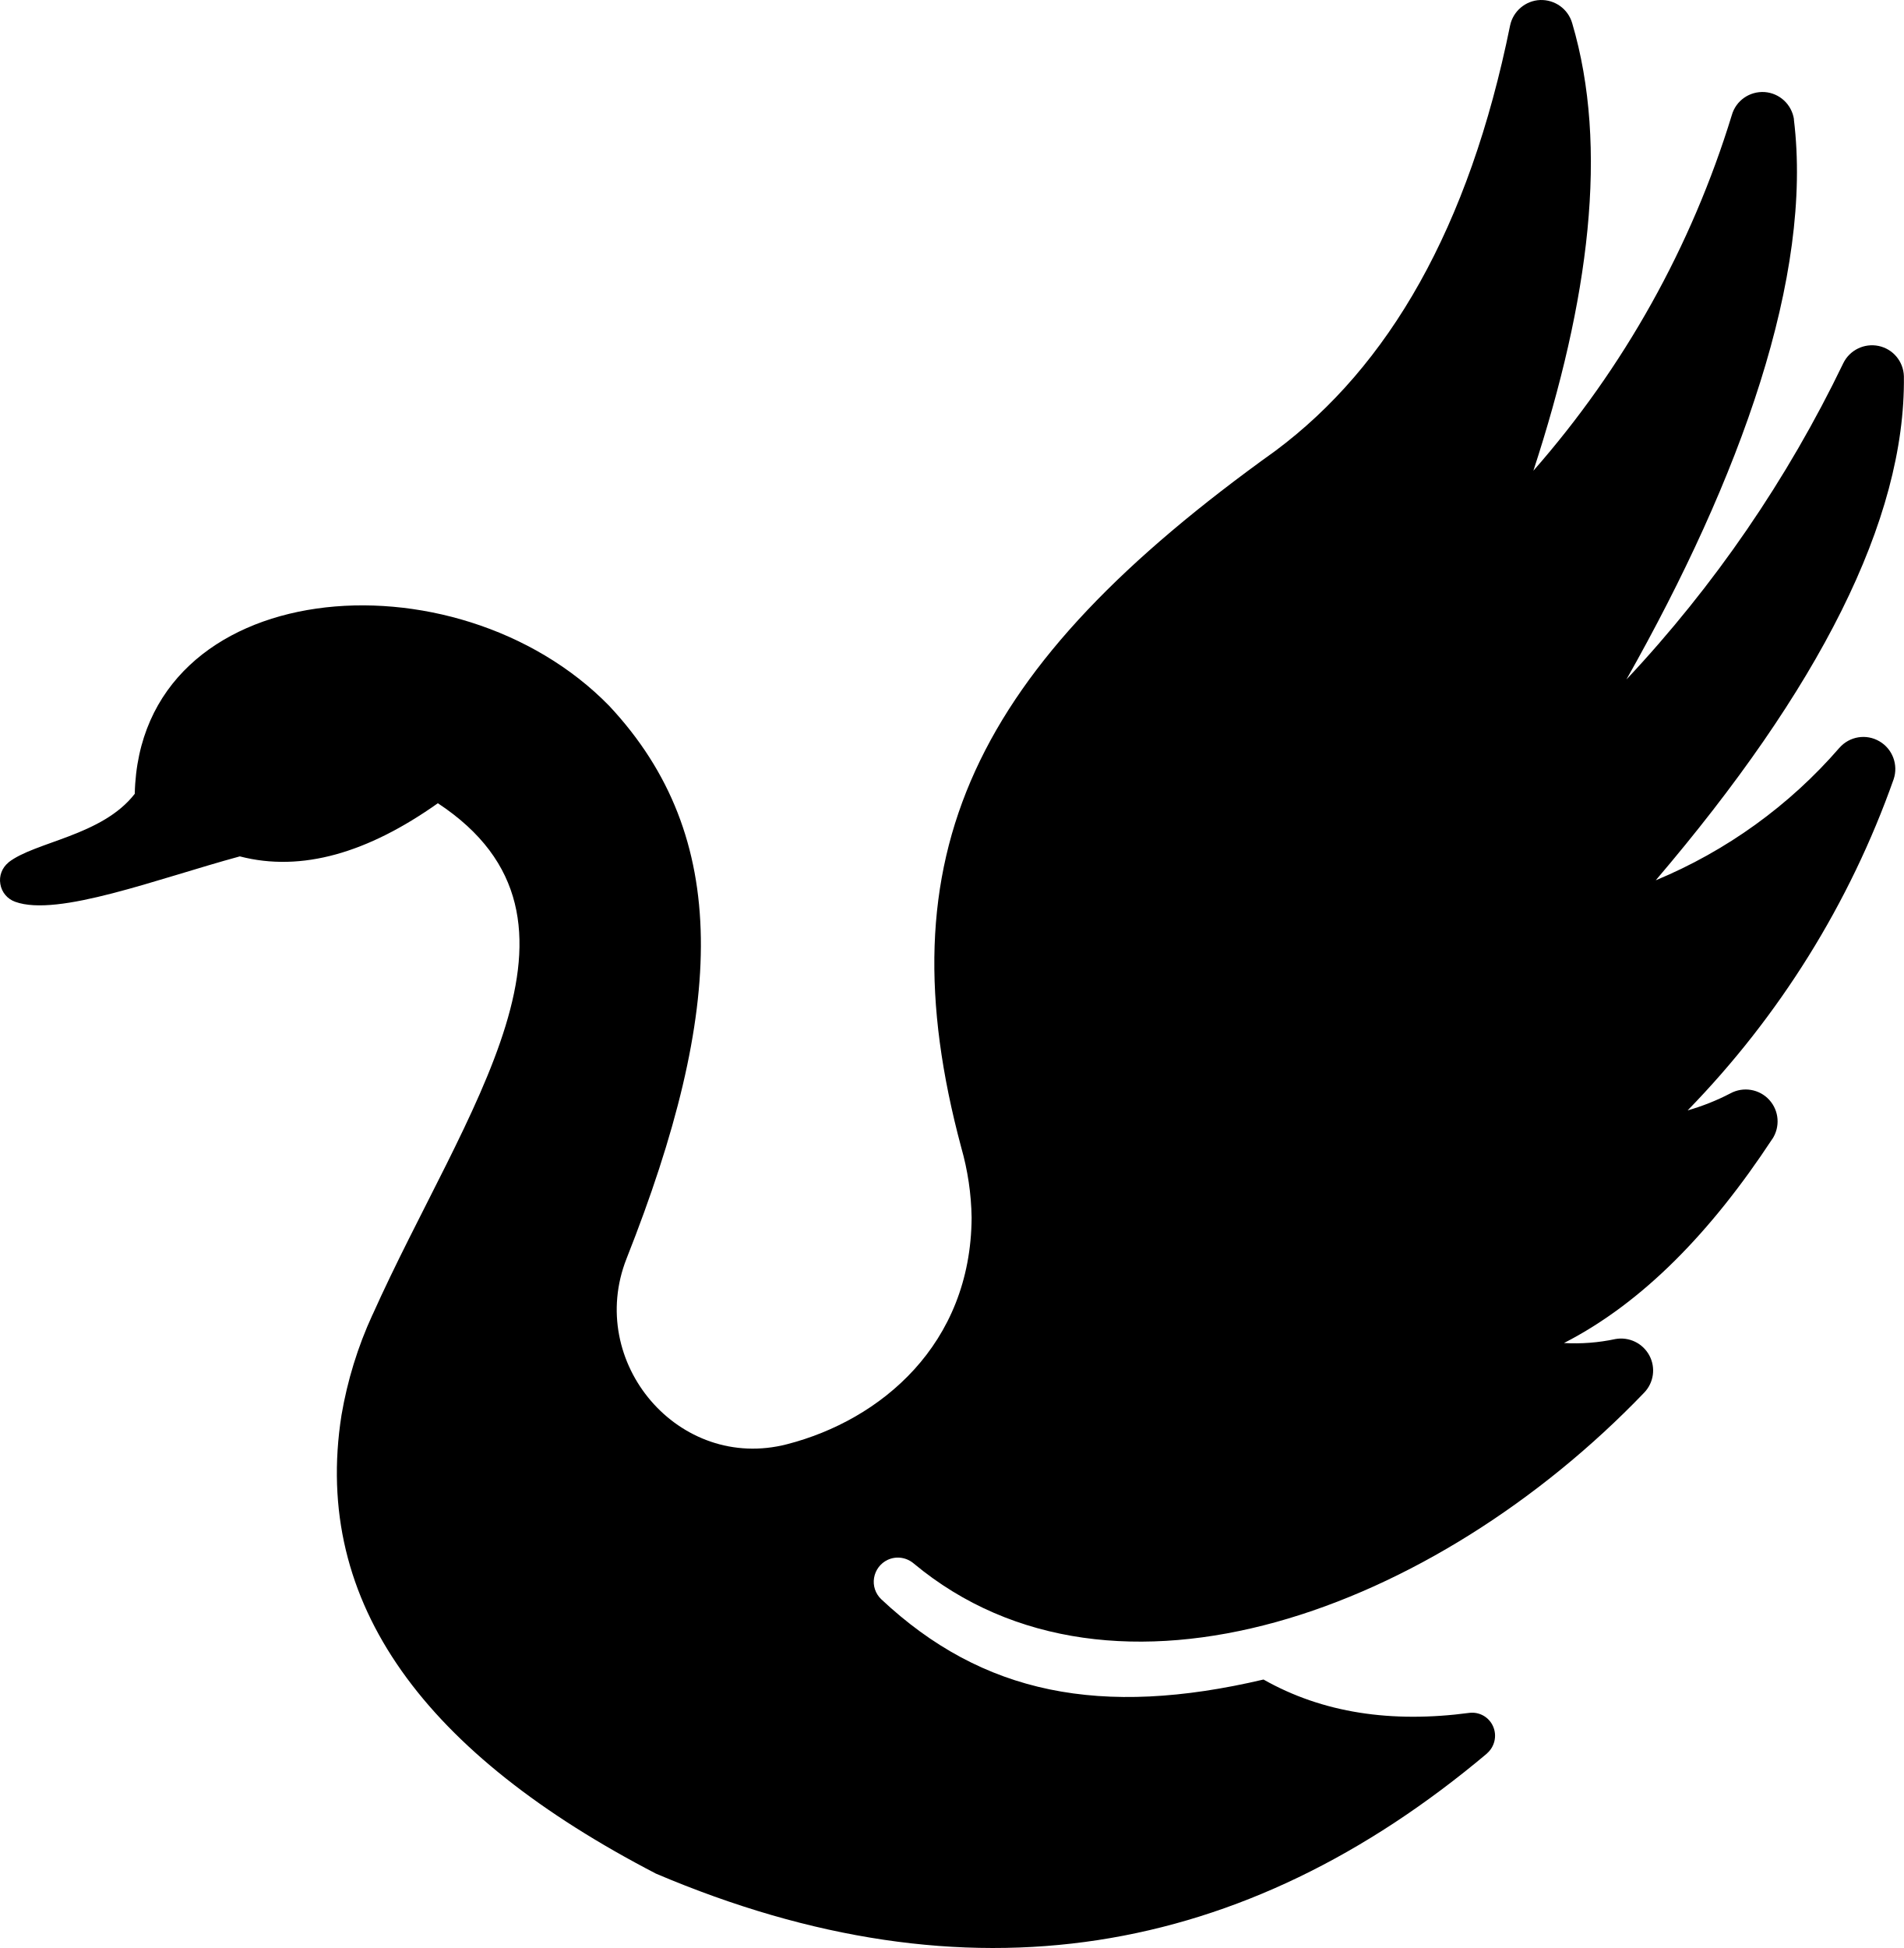
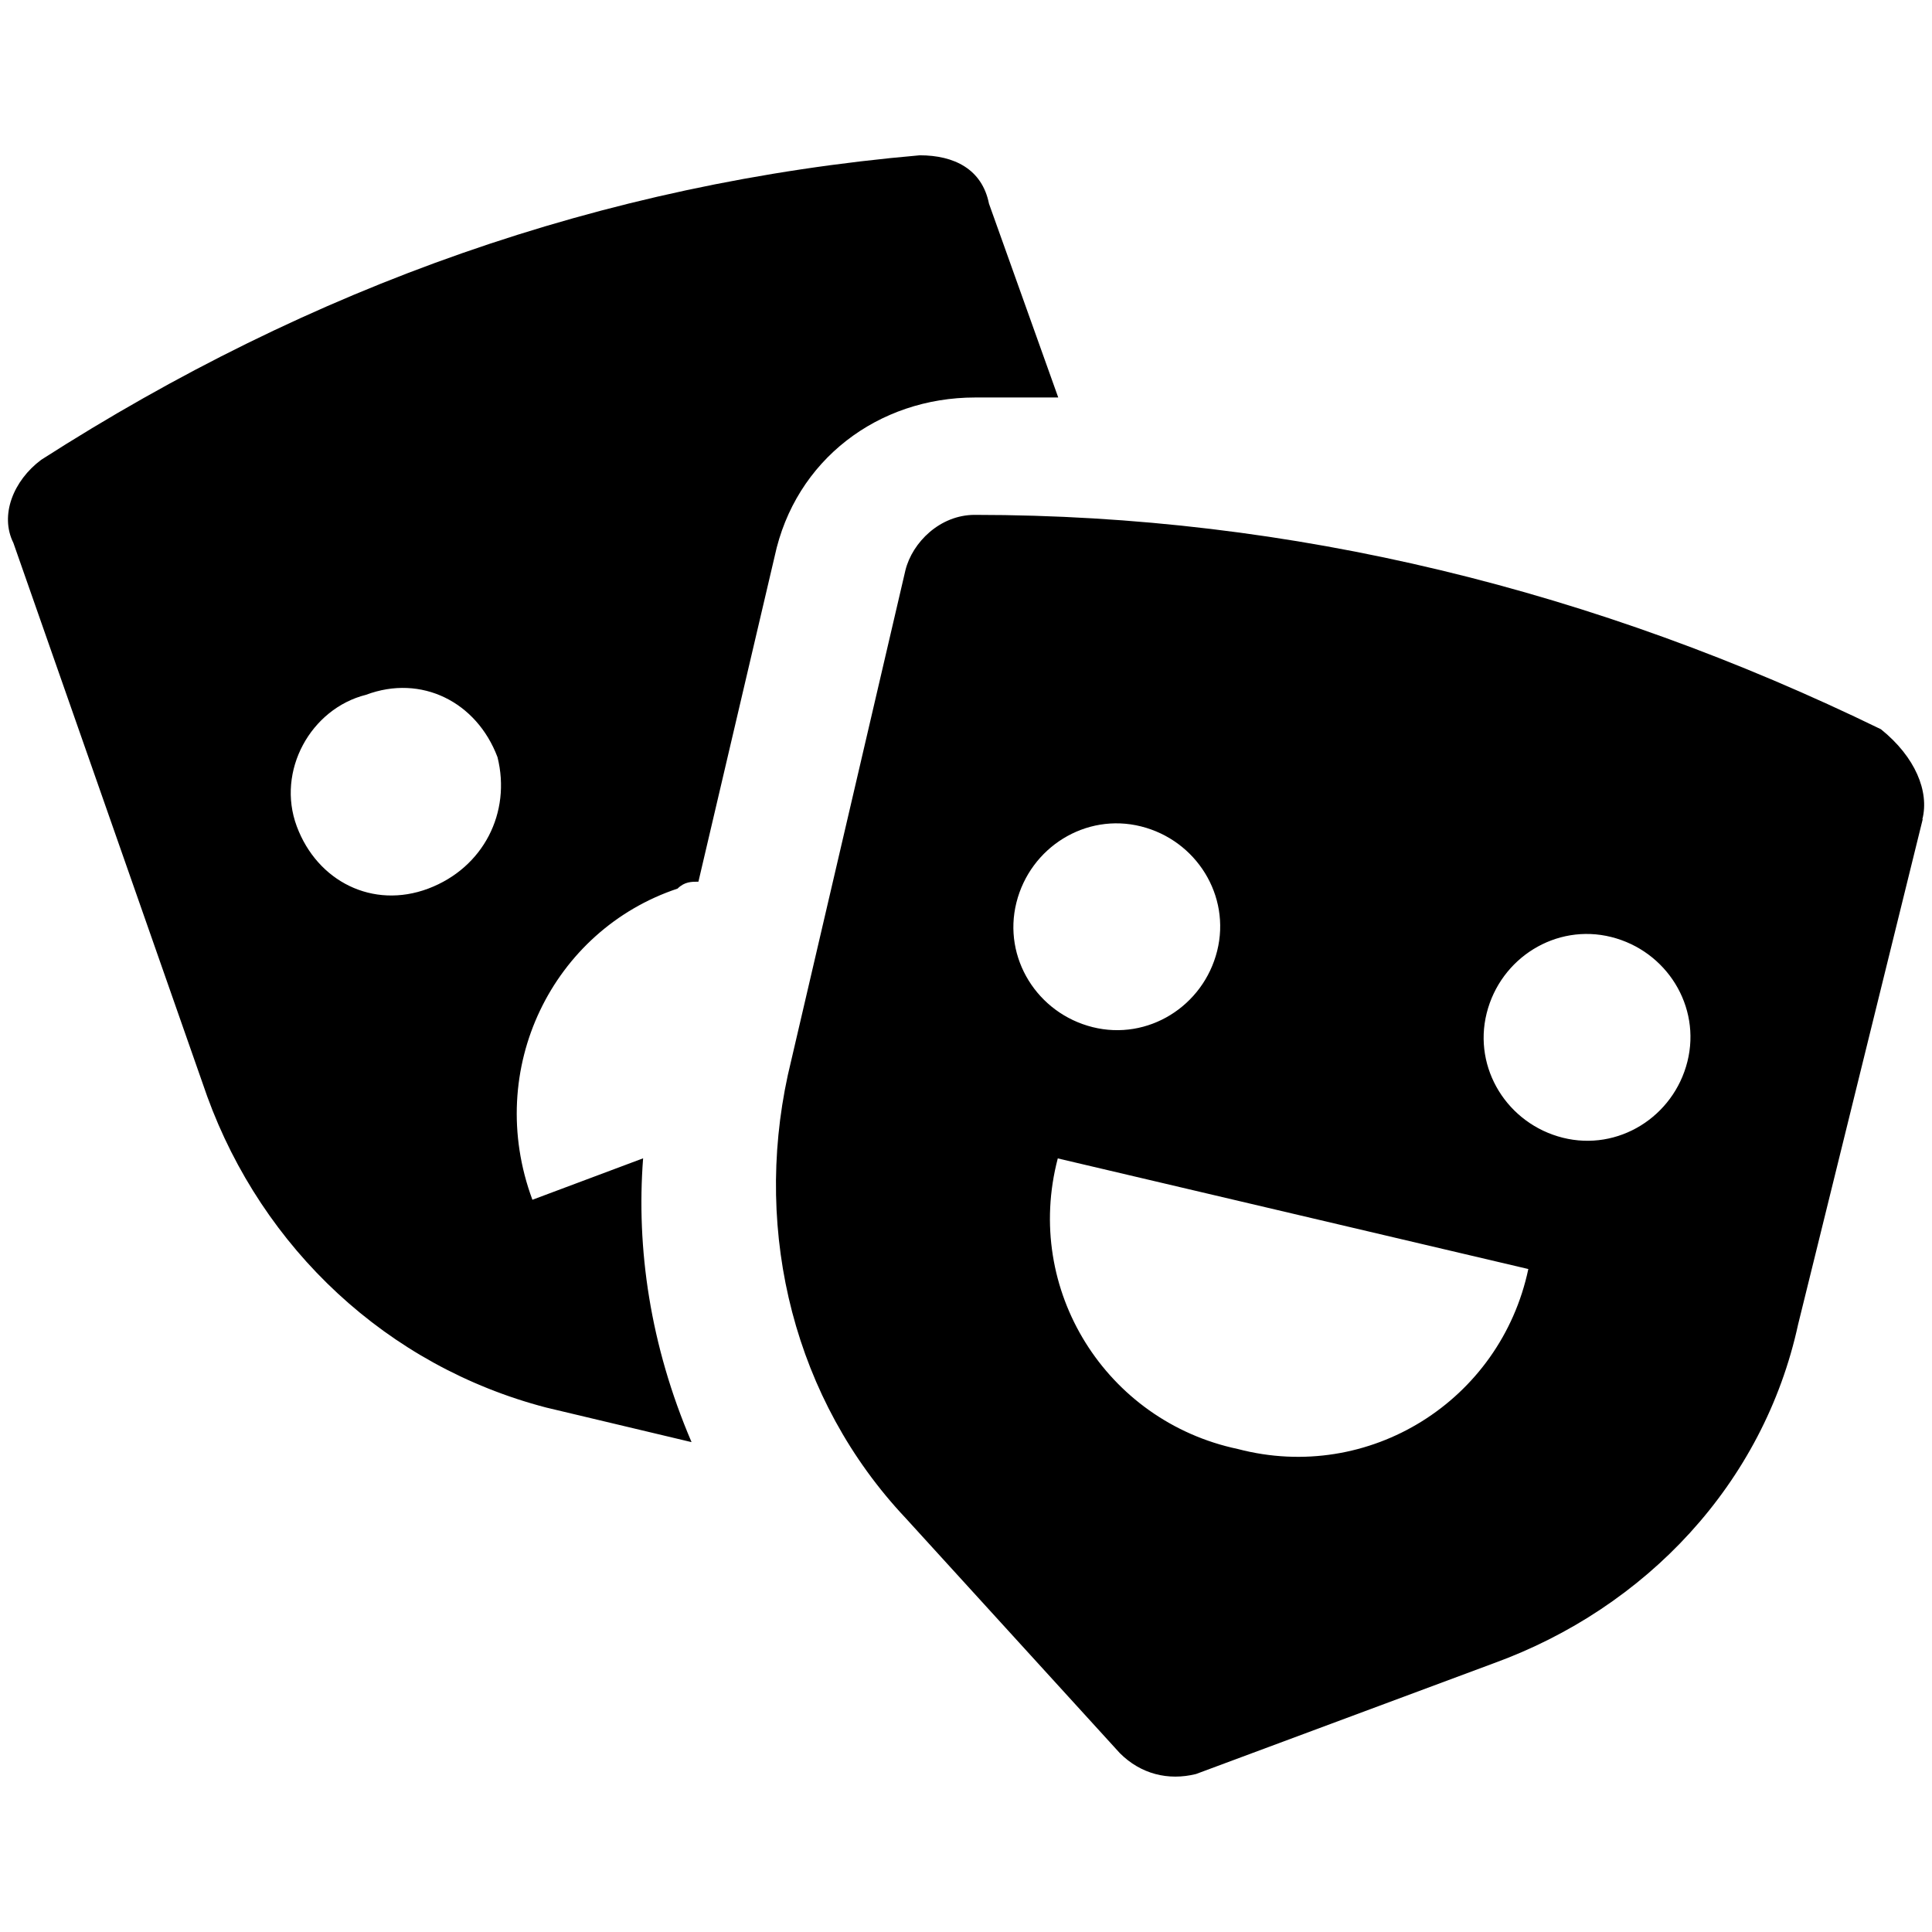
- <svg xmlns="http://www.w3.org/2000/svg" width="739.04pt" height="756.007pt" version="1.1" viewBox="0 0 739.04 756.007" id="svg114">
-   <defs id="defs118" />
-   <path d="m 713.998,290.222 c -19.453,22.453 -43.875,40.031 -71.297,51.422 63.094,-73.969 97.031,-139.69 96.328,-195.66 -0.188,-5.719 -4.219,-10.547 -9.797,-11.719 -5.578,-1.172 -11.25,1.594 -13.734,6.703 -21.656,44.953 -50.016,86.344 -84.188,122.76 44.391,-78.516 72.469,-156.79 65.016,-217.36 h 0.047 c -0.844,-5.812 -5.578,-10.219 -11.391,-10.641 -5.859,-0.375 -11.156,3.328 -12.75,8.953 -15.609,50.953 -41.859,97.969 -77.016,138 21.609,-66.141 29.344,-125.39 15.047,-173.72 -1.594,-5.484 -6.703,-9.141 -12.422,-8.953 -5.672,0.234 -10.5,4.313 -11.672,9.891 -15.938,78.562 -47.109,132.28 -91.078,165.05 -117.75,84.281 -152.39,156.89 -121.97,270.37 2.531,8.859 3.891,18.047 4.031,27.234 -0.281,49.266 -35.25,78.562 -71.625,87.938 -42,10.875 -78.234,-31.781 -62.297,-72.094 38.25,-96.656 40.828,-163.55 -6.703,-214.4 -59.578,-61.125 -182.29,-51.047 -184.22,34.078 -12.656,16.359 -38.766,18.562 -49.031,26.625 v 0.047 c -2.484,2.016 -3.703,5.203 -3.141,8.344 0.516,3.188 2.719,5.812 5.766,6.891 16.5,6 55.125,-8.906 87.188,-17.625 24,6.234 49.734,-1.406 76.875,-20.625 68.297,45.047 10.219,119.16 -25.359,198.52 v -0.047 c -5.719,12.422 -9.75,25.547 -12.047,39 -11.578,73.594 33.141,131.81 122.06,177.94 121.6,51.703 228.37,32.625 322.6,-46.641 h -0.047 c 3,-2.578 3.984,-6.797 2.438,-10.406 -1.547,-3.656 -5.297,-5.812 -9.234,-5.344 -30.234,4.031 -57,0.047 -79.922,-12.938 -62.953,14.812 -109.03,5.766 -148.4,-31.172 -2.25,-2.156 -3.281,-5.25 -2.766,-8.297 0.516,-3.047 2.484,-5.672 5.297,-6.984 3.328,-1.547 7.266,-0.984 10.078,1.406 77.812,64.734 202.6,18.047 283.55,-66.281 3.75,-3.891 4.547,-9.703 2.016,-14.438 -2.578,-4.781 -7.875,-7.312 -13.172,-6.375 -6.562,1.406 -13.266,1.922 -19.969,1.547 30.75,-15.75 57.281,-43.359 80.812,-79.125 v 0.047 c 3.188,-4.781 2.719,-11.062 -1.125,-15.281 -3.844,-4.219 -10.078,-5.25 -15.094,-2.531 -5.297,2.766 -10.875,4.969 -16.594,6.609 35.625,-36.562 62.953,-80.391 79.969,-128.53 1.875,-5.578 -0.422,-11.766 -5.531,-14.719 -5.109,-3 -11.625,-1.922 -15.516,2.531 z" id="path112" />
+ <svg xmlns="http://www.w3.org/2000/svg" width="1600" height="1600" viewBox="0 0 1200 1200">
+   <path d="m1194.212 508.927-77.367 313.652c-21.449 98.815-94.513 176.182-189.14 210.53l-184.838 68.764c-17.264 4.301-34.353 0-47.315-12.962L562.386 942.786c-68.763-73.064-94.513-176.182-73.065-274.987l73.065-313.652c4.302-17.263 21.449-34.352 43.014-34.352 197.623 0 386.714 47.314 562.896 133.166 21.449 17.264 30.051 38.712 25.75 55.801zm-537.203 210.58c-21.45 81.667 30.05 163.225 111.776 180.486 81.667 21.449 163.225-30.05 180.486-111.777m51.5-206.228c-34.353-8.603-68.764 12.962-77.367 47.314s12.962 68.763 47.314 77.367 68.763-12.962 77.367-47.315-12.962-68.763-47.315-77.366m-292.087-68.705c-34.353-8.603-68.763 12.962-77.367 47.315s12.962 68.763 47.315 77.366 68.763-12.962 77.366-47.315-12.962-68.763-47.314-77.366M429.38 895.694l-90.154-21.449c-98.815-25.75-176.182-98.815-210.53-193.27L8.315 337.215c-8.602-17.263 0-38.711 17.264-51.615C193.157 178.183 373.642 113.72 571.265 96.46c21.448 0 38.712 8.601 43.014 30.05l43.013 120.379h-51.615c-60.103 0-111.777 38.712-124.56 98.815l-47.315 201.925c-4.302 0-8.602 0-12.962 4.302-77.366 25.75-120.38 111.776-90.154 193.27l68.763-25.75c-4.301 55.8 4.302 116.077 30.051 176.182zM309 470.267c-12.961-34.353-47.313-51.616-81.666-38.713-34.352 8.603-55.8 47.315-43.014 81.667 12.787 34.353 47.315 51.616 81.667 38.712 34.352-12.962 51.616-47.314 43.014-81.666" style="stroke-width:1.24" />
</svg>
